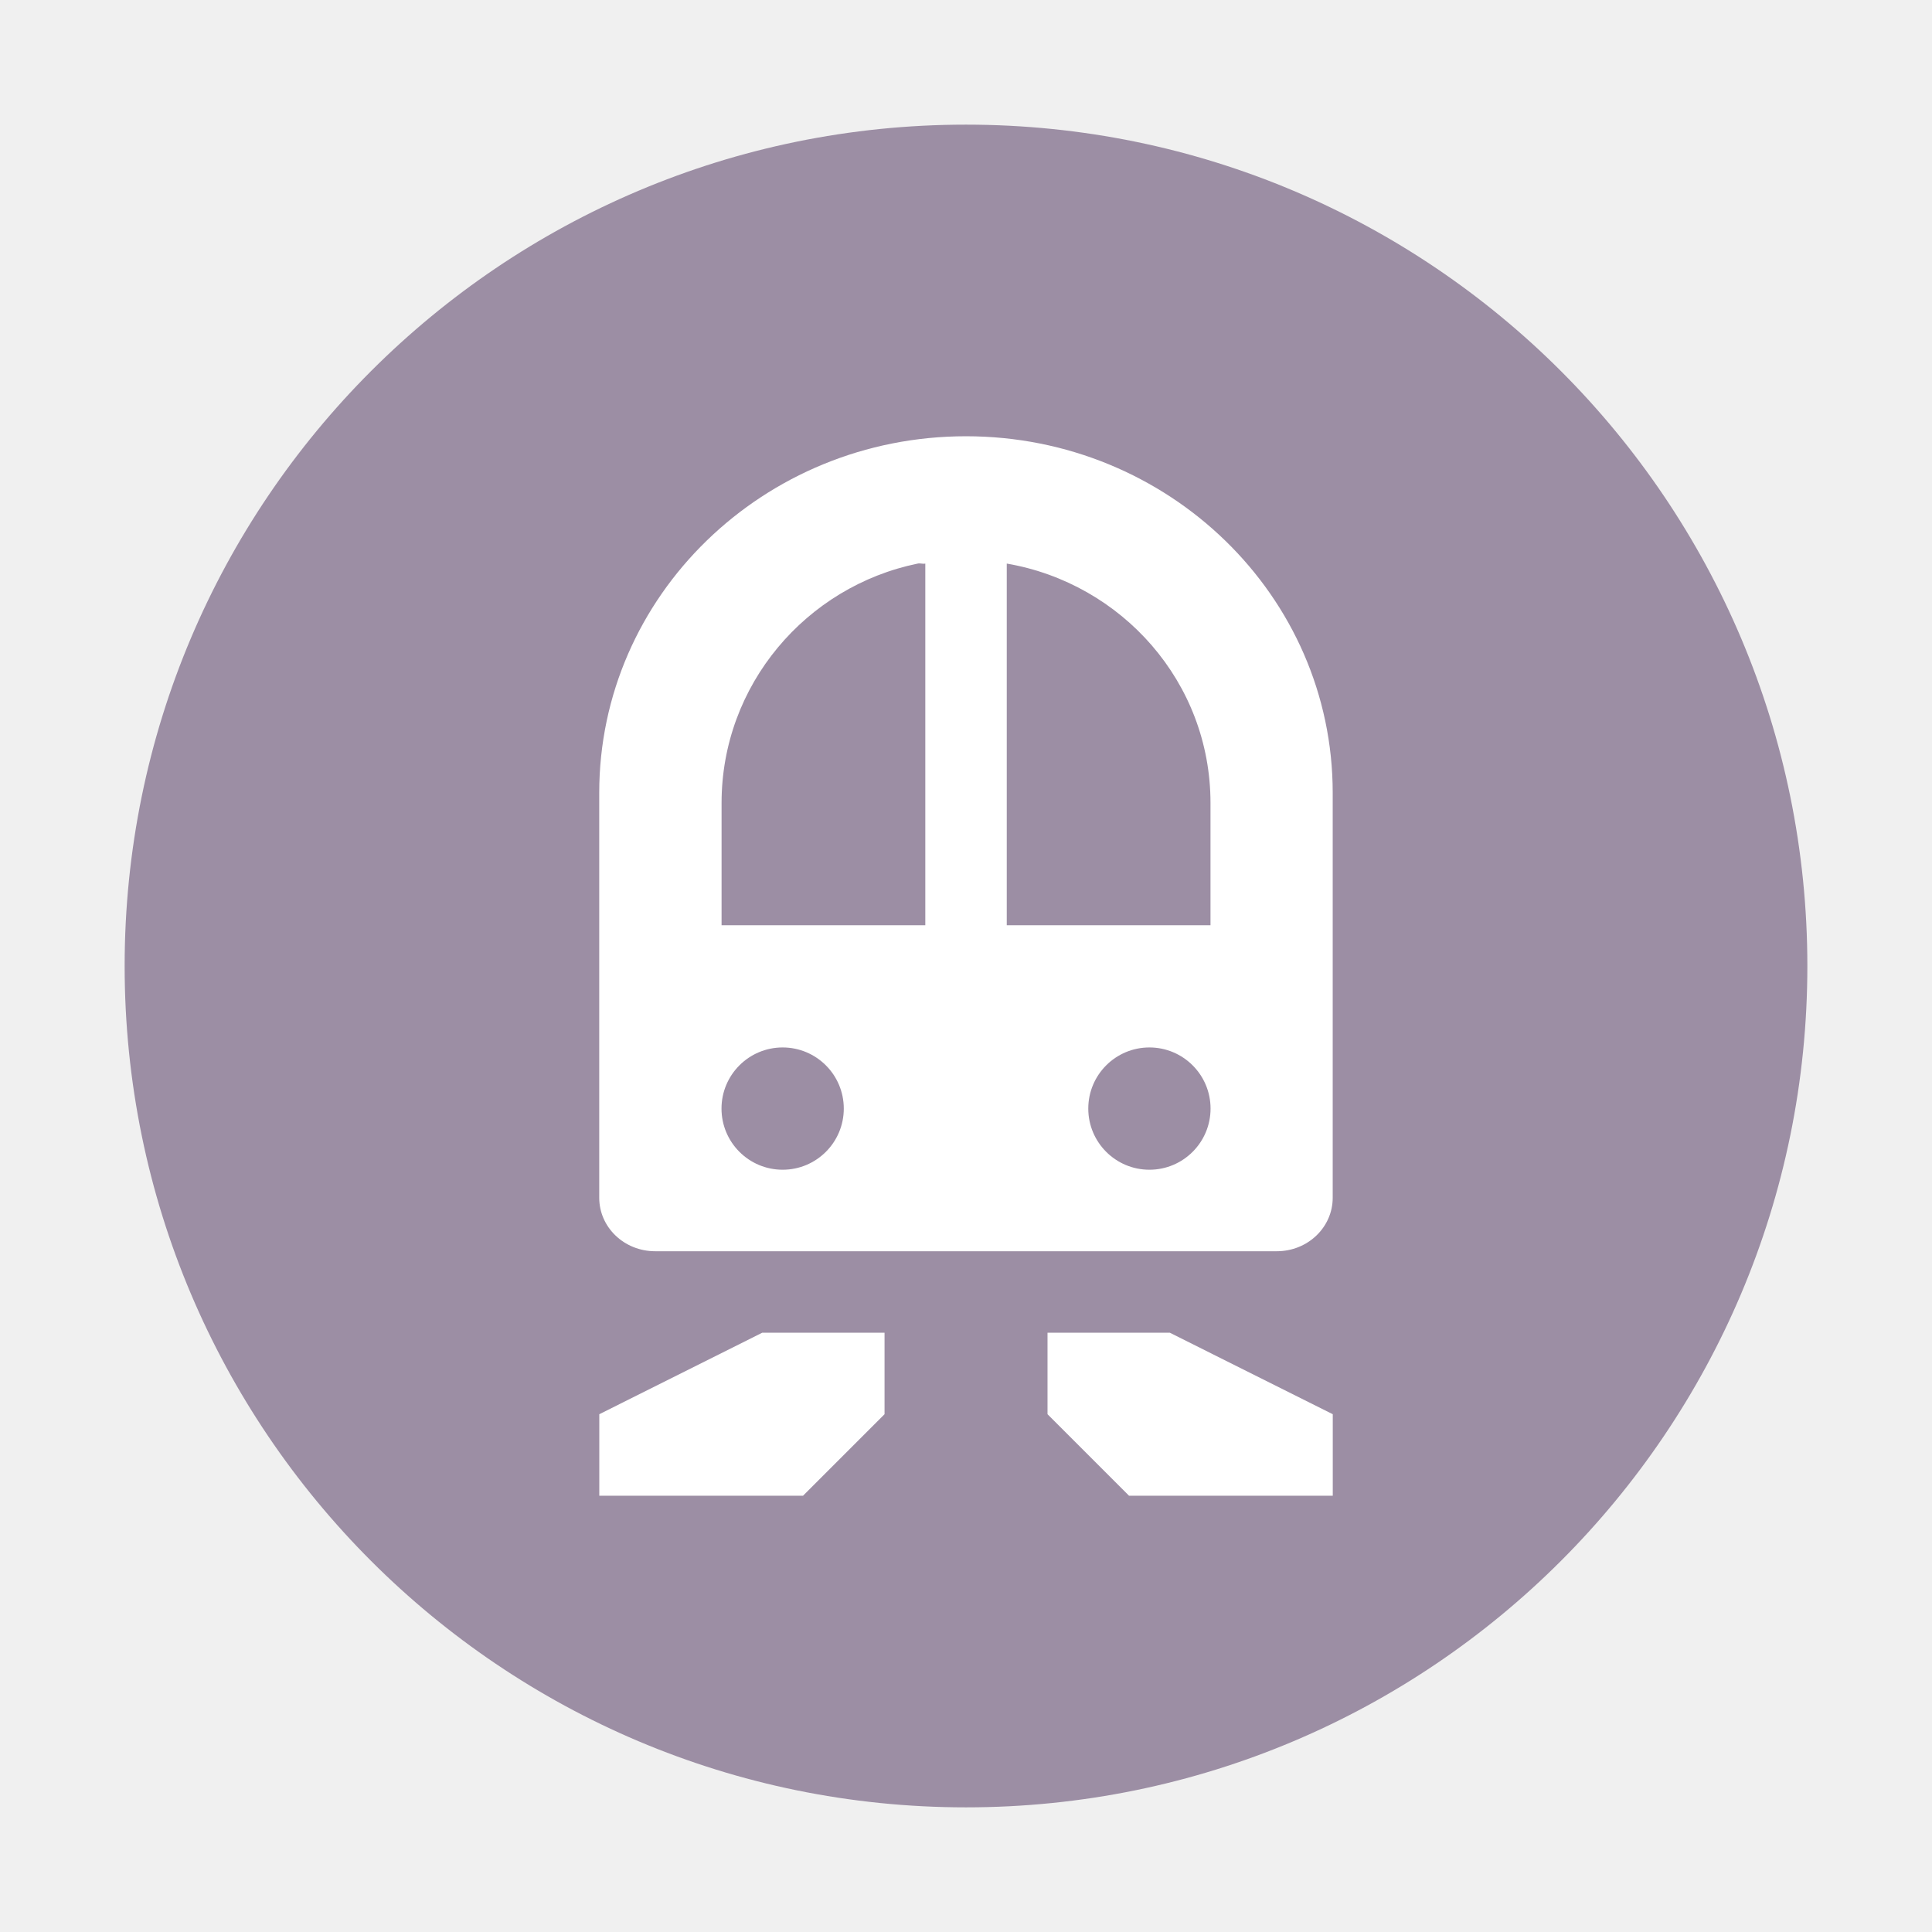
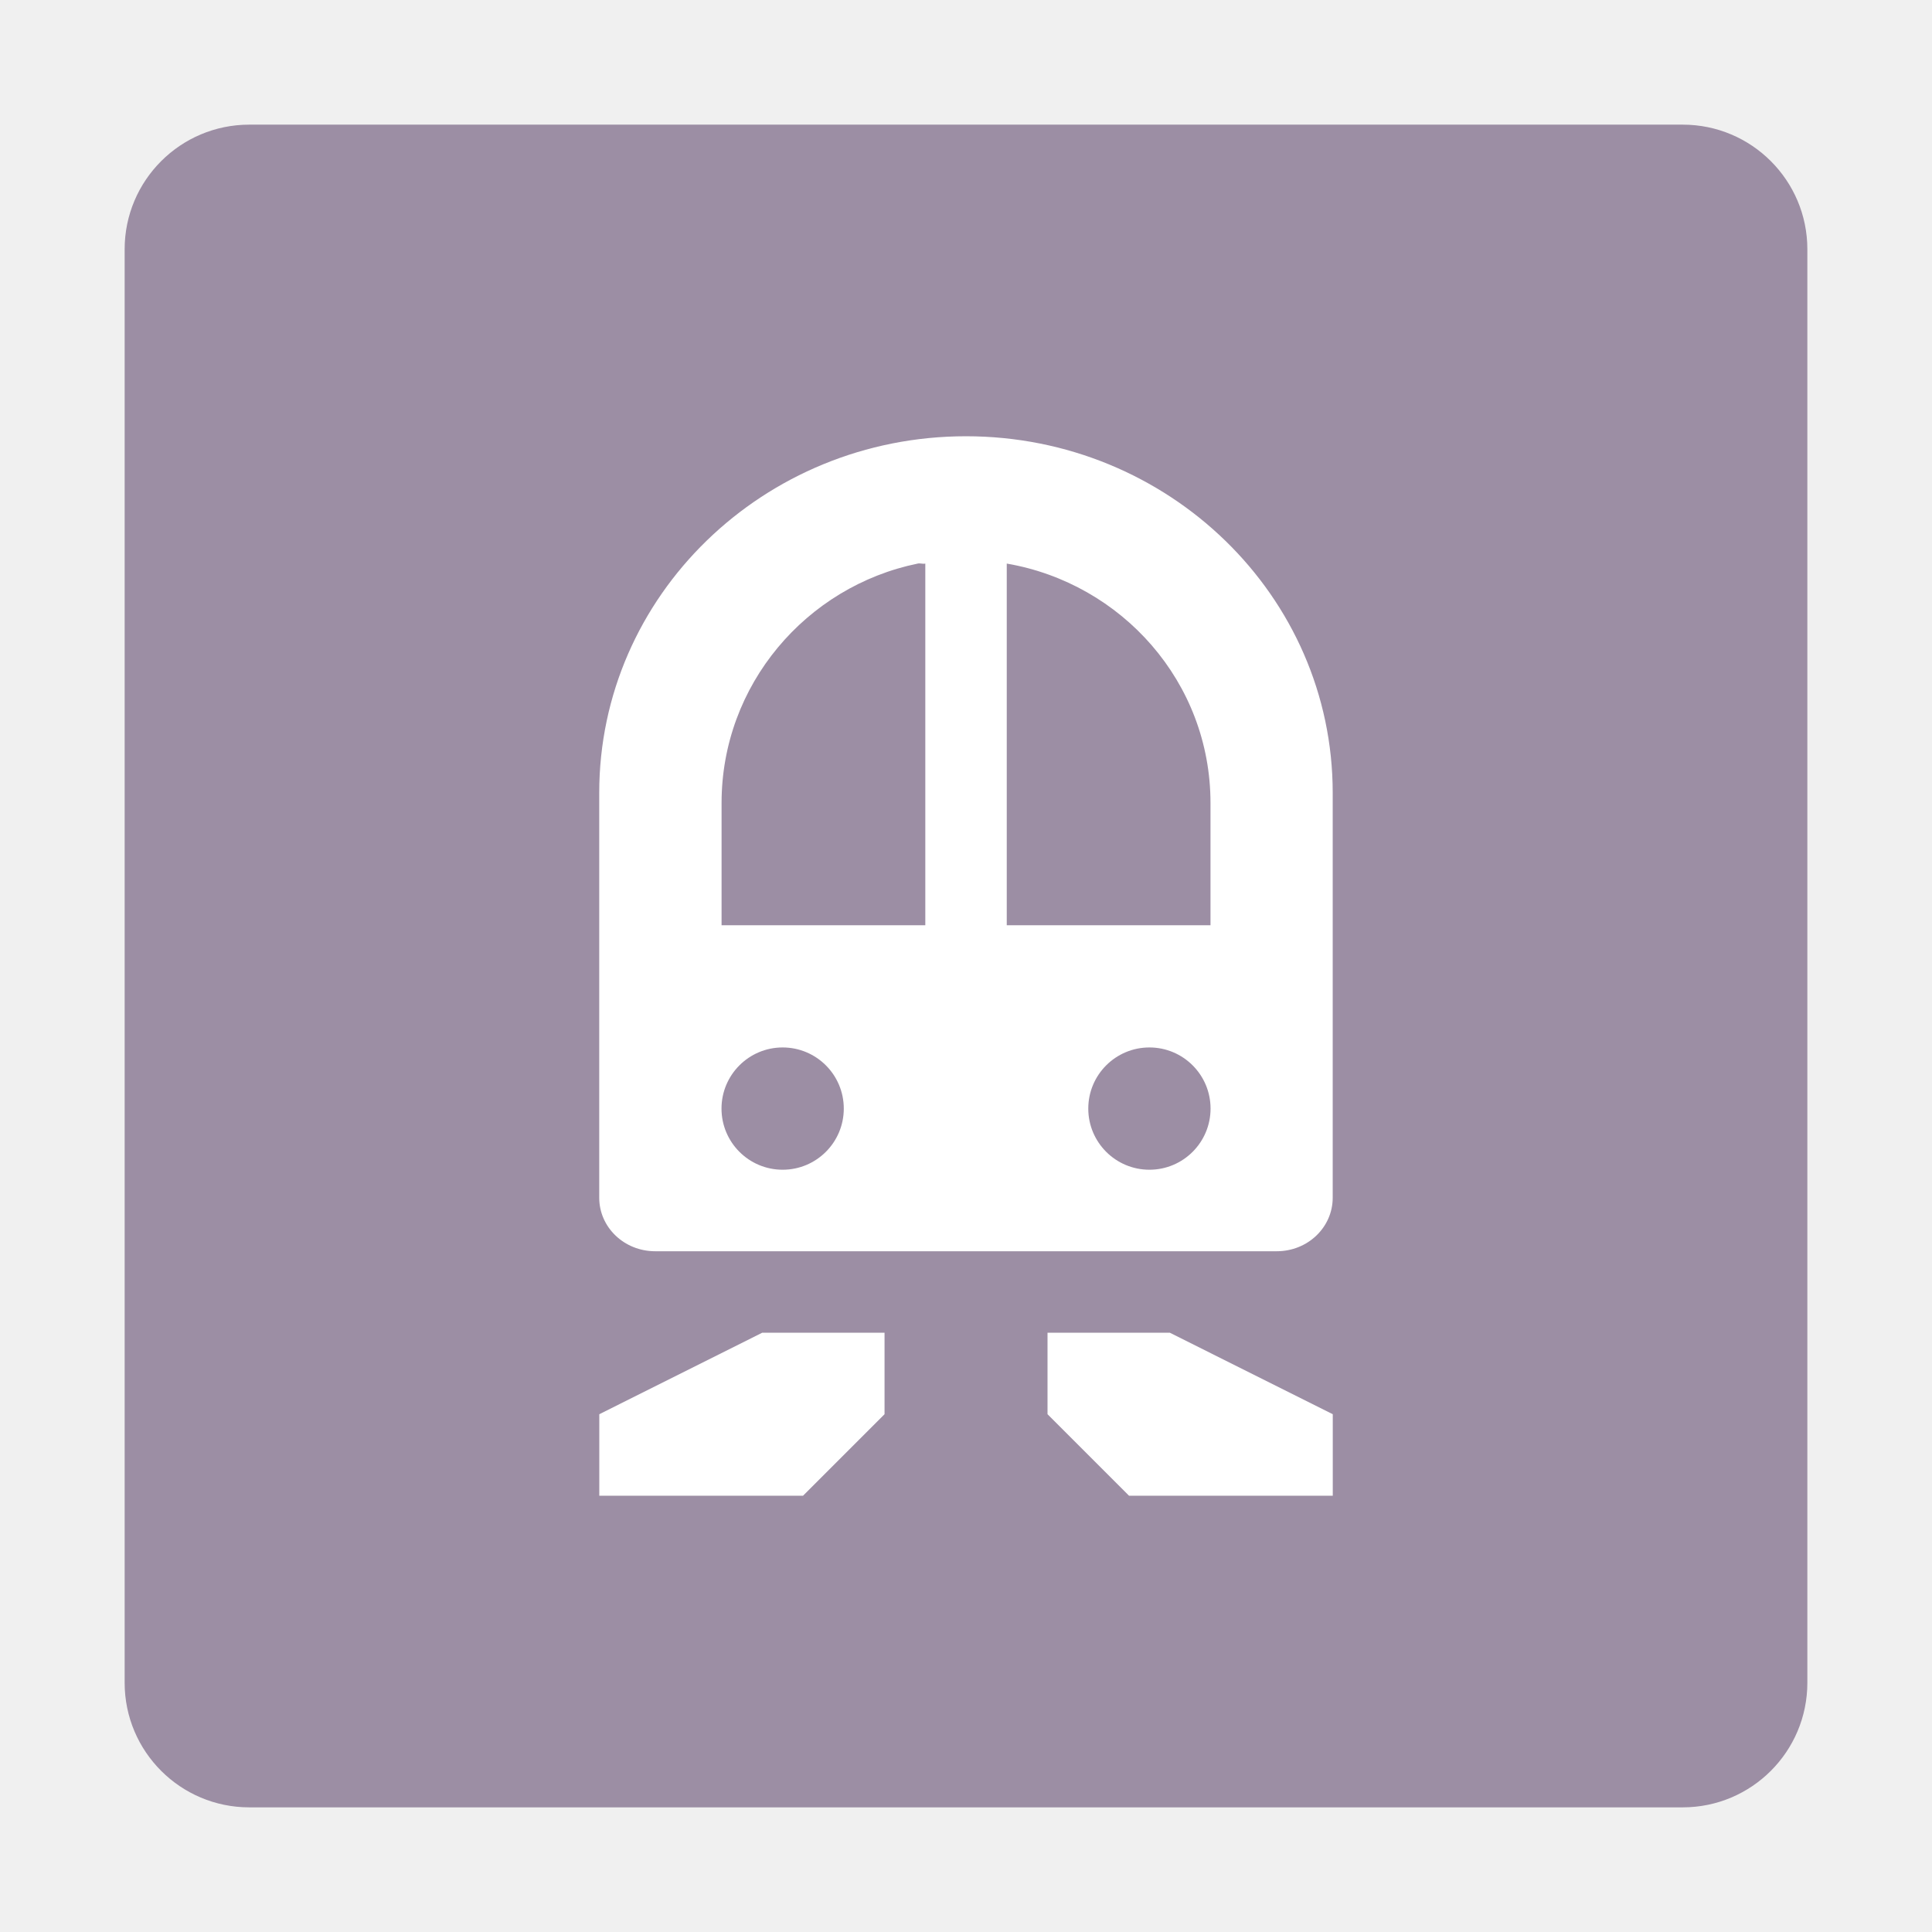
<svg xmlns="http://www.w3.org/2000/svg" width="31" height="31" id="svg4619" version="1.1" viewBox="0 0 31 31">
  <defs id="defs4621" />
  <g id="layer1" transform="translate(4.500001,-1025.862)">
-     <circle style="color:#000000;clip-rule:nonzero;display:inline;overflow:visible;visibility:visible;opacity:1;isolation:auto;mix-blend-mode:normal;color-interpolation:sRGB;color-interpolation-filters:linearRGB;solid-color:#000000;solid-opacity:1;fill:#9c8ea4;fill-opacity:1;fill-rule:nonzero;stroke:none;stroke-width:2;stroke-linecap:round;stroke-linejoin:round;stroke-miterlimit:4;stroke-dasharray:none;stroke-dashoffset:0;stroke-opacity:1;marker:none;color-rendering:auto;image-rendering:auto;shape-rendering:auto;text-rendering:auto;enable-background:accumulate" id="ellipse11031" cx="-11" cy="-1041.362" transform="scale(-1)" r="13.5" />
+     <rect style="opacity:1;fill:#9c8ea4;fill-opacity:1;stroke:none;stroke-width:2.632;stroke-linecap:round;stroke-linejoin:round;stroke-miterlimit:4;stroke-dasharray:none;stroke-dashoffset:0;stroke-opacity:1;marker:none" id="rect18064" width="27" height="27" x="-2.5" y="1027.862" rx="2" ry="2" />
    <path style="fill:#ffffff;fill-opacity:1;stroke:none;stroke-width:1.308" d="m 11,1032.862 c -3.25,0 -5.885,2.561 -5.885,5.721 -1.957e-4,2.24 0,4.567 0,6.498 0,0.471 0.397,0.858 0.899,0.858 l 9.971,0 c 0.502,0 0.899,-0.387 0.899,-0.858 l 0,-6.498 c 0,-3.16 -2.635,-5.721 -5.885,-5.721 z m -0.776,2.043 c 0.04,-0.01 0.082,0.01 0.123,0 l 0,5.803 -3.269,0 0,-1.962 c 0,-1.896 1.359,-3.475 3.147,-3.841 z m 1.43,0 c 1.847,0.318 3.269,1.903 3.269,3.841 l 0,1.962 -3.269,0 0,-5.803 z m -3.596,7.764 a 0.981,0.981 0 0 1 0.981,0.981 0.981,0.981 0 0 1 -0.981,0.981 0.981,0.981 0 0 1 -0.981,-0.981 0.981,0.981 0 0 1 0.981,-0.981 z m 5.885,0 a 0.981,0.981 0 0 1 0.981,0.981 0.981,0.981 0 0 1 -0.981,0.981 0.981,0.981 0 0 1 -0.981,-0.981 0.981,0.981 0 0 1 0.981,-0.981 z m -6.212,4.577 -2.615,1.308 0,1.308 3.269,0 1.308,-1.308 0,-1.308 -1.962,0 z m 4.577,0 0,1.308 1.308,1.308 3.269,0 0,-1.308 -2.615,-1.308 -1.962,0 z" id="rect3109-8" />
  </g>
</svg>
